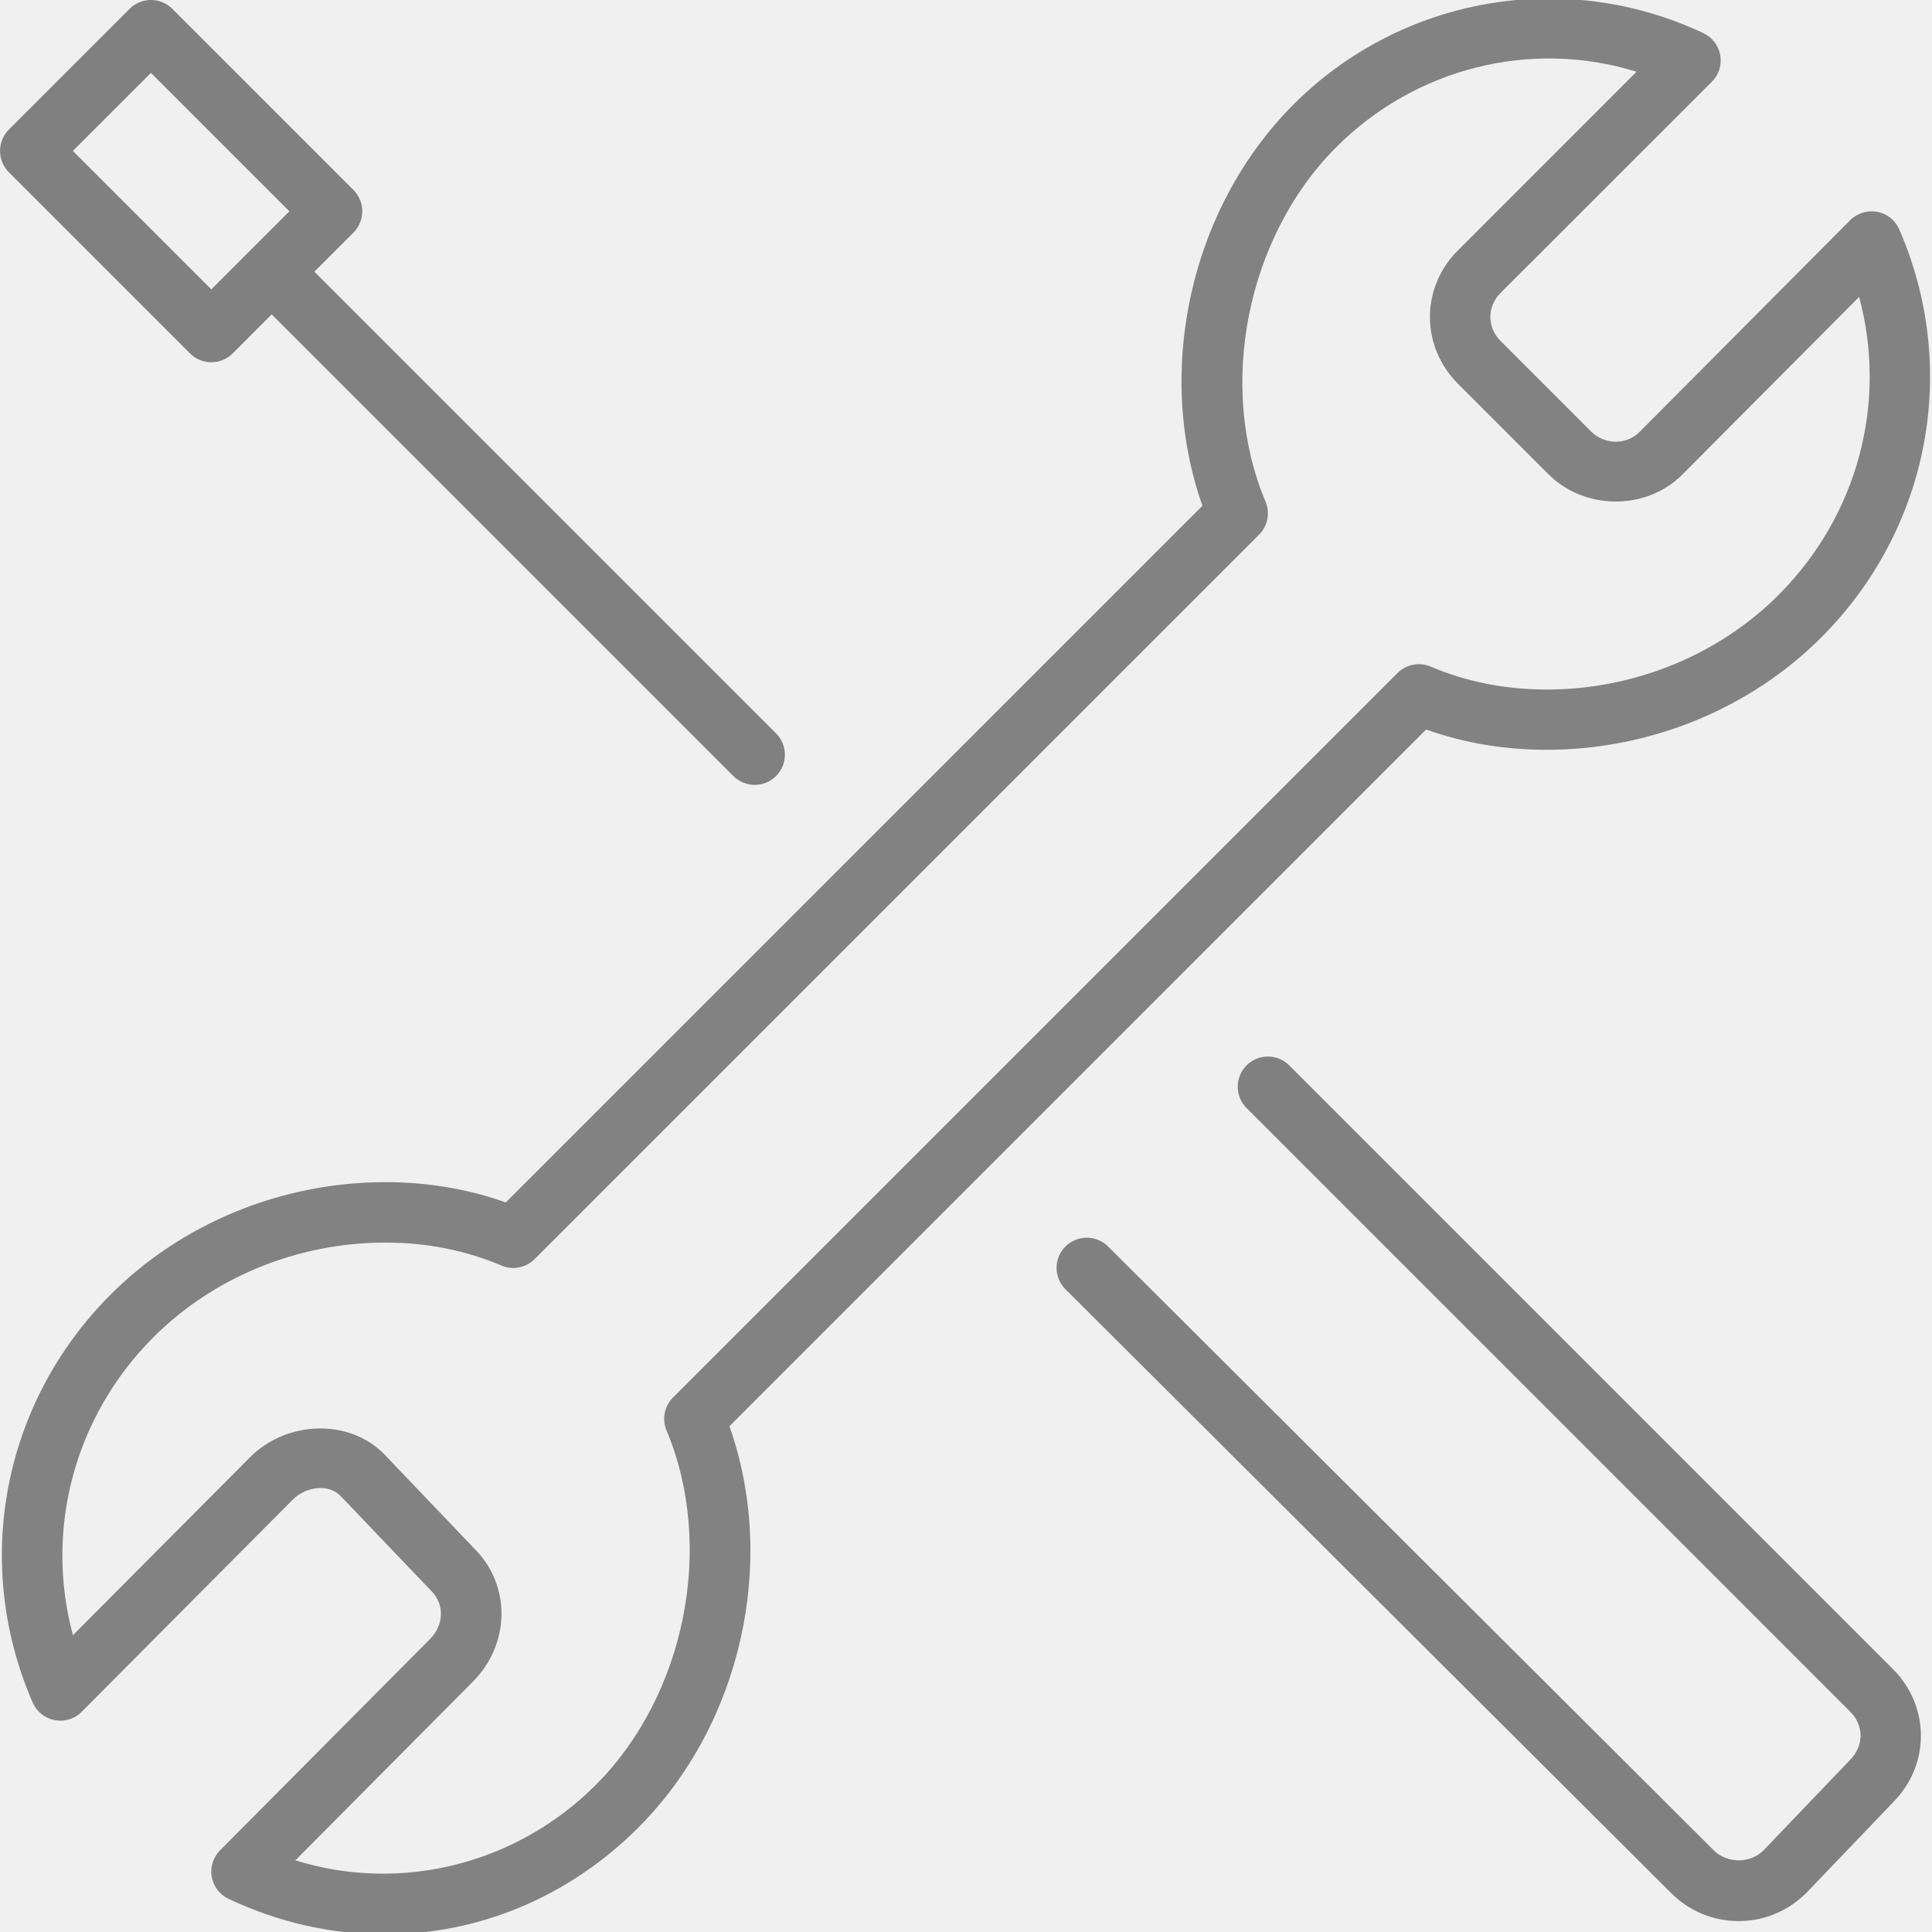
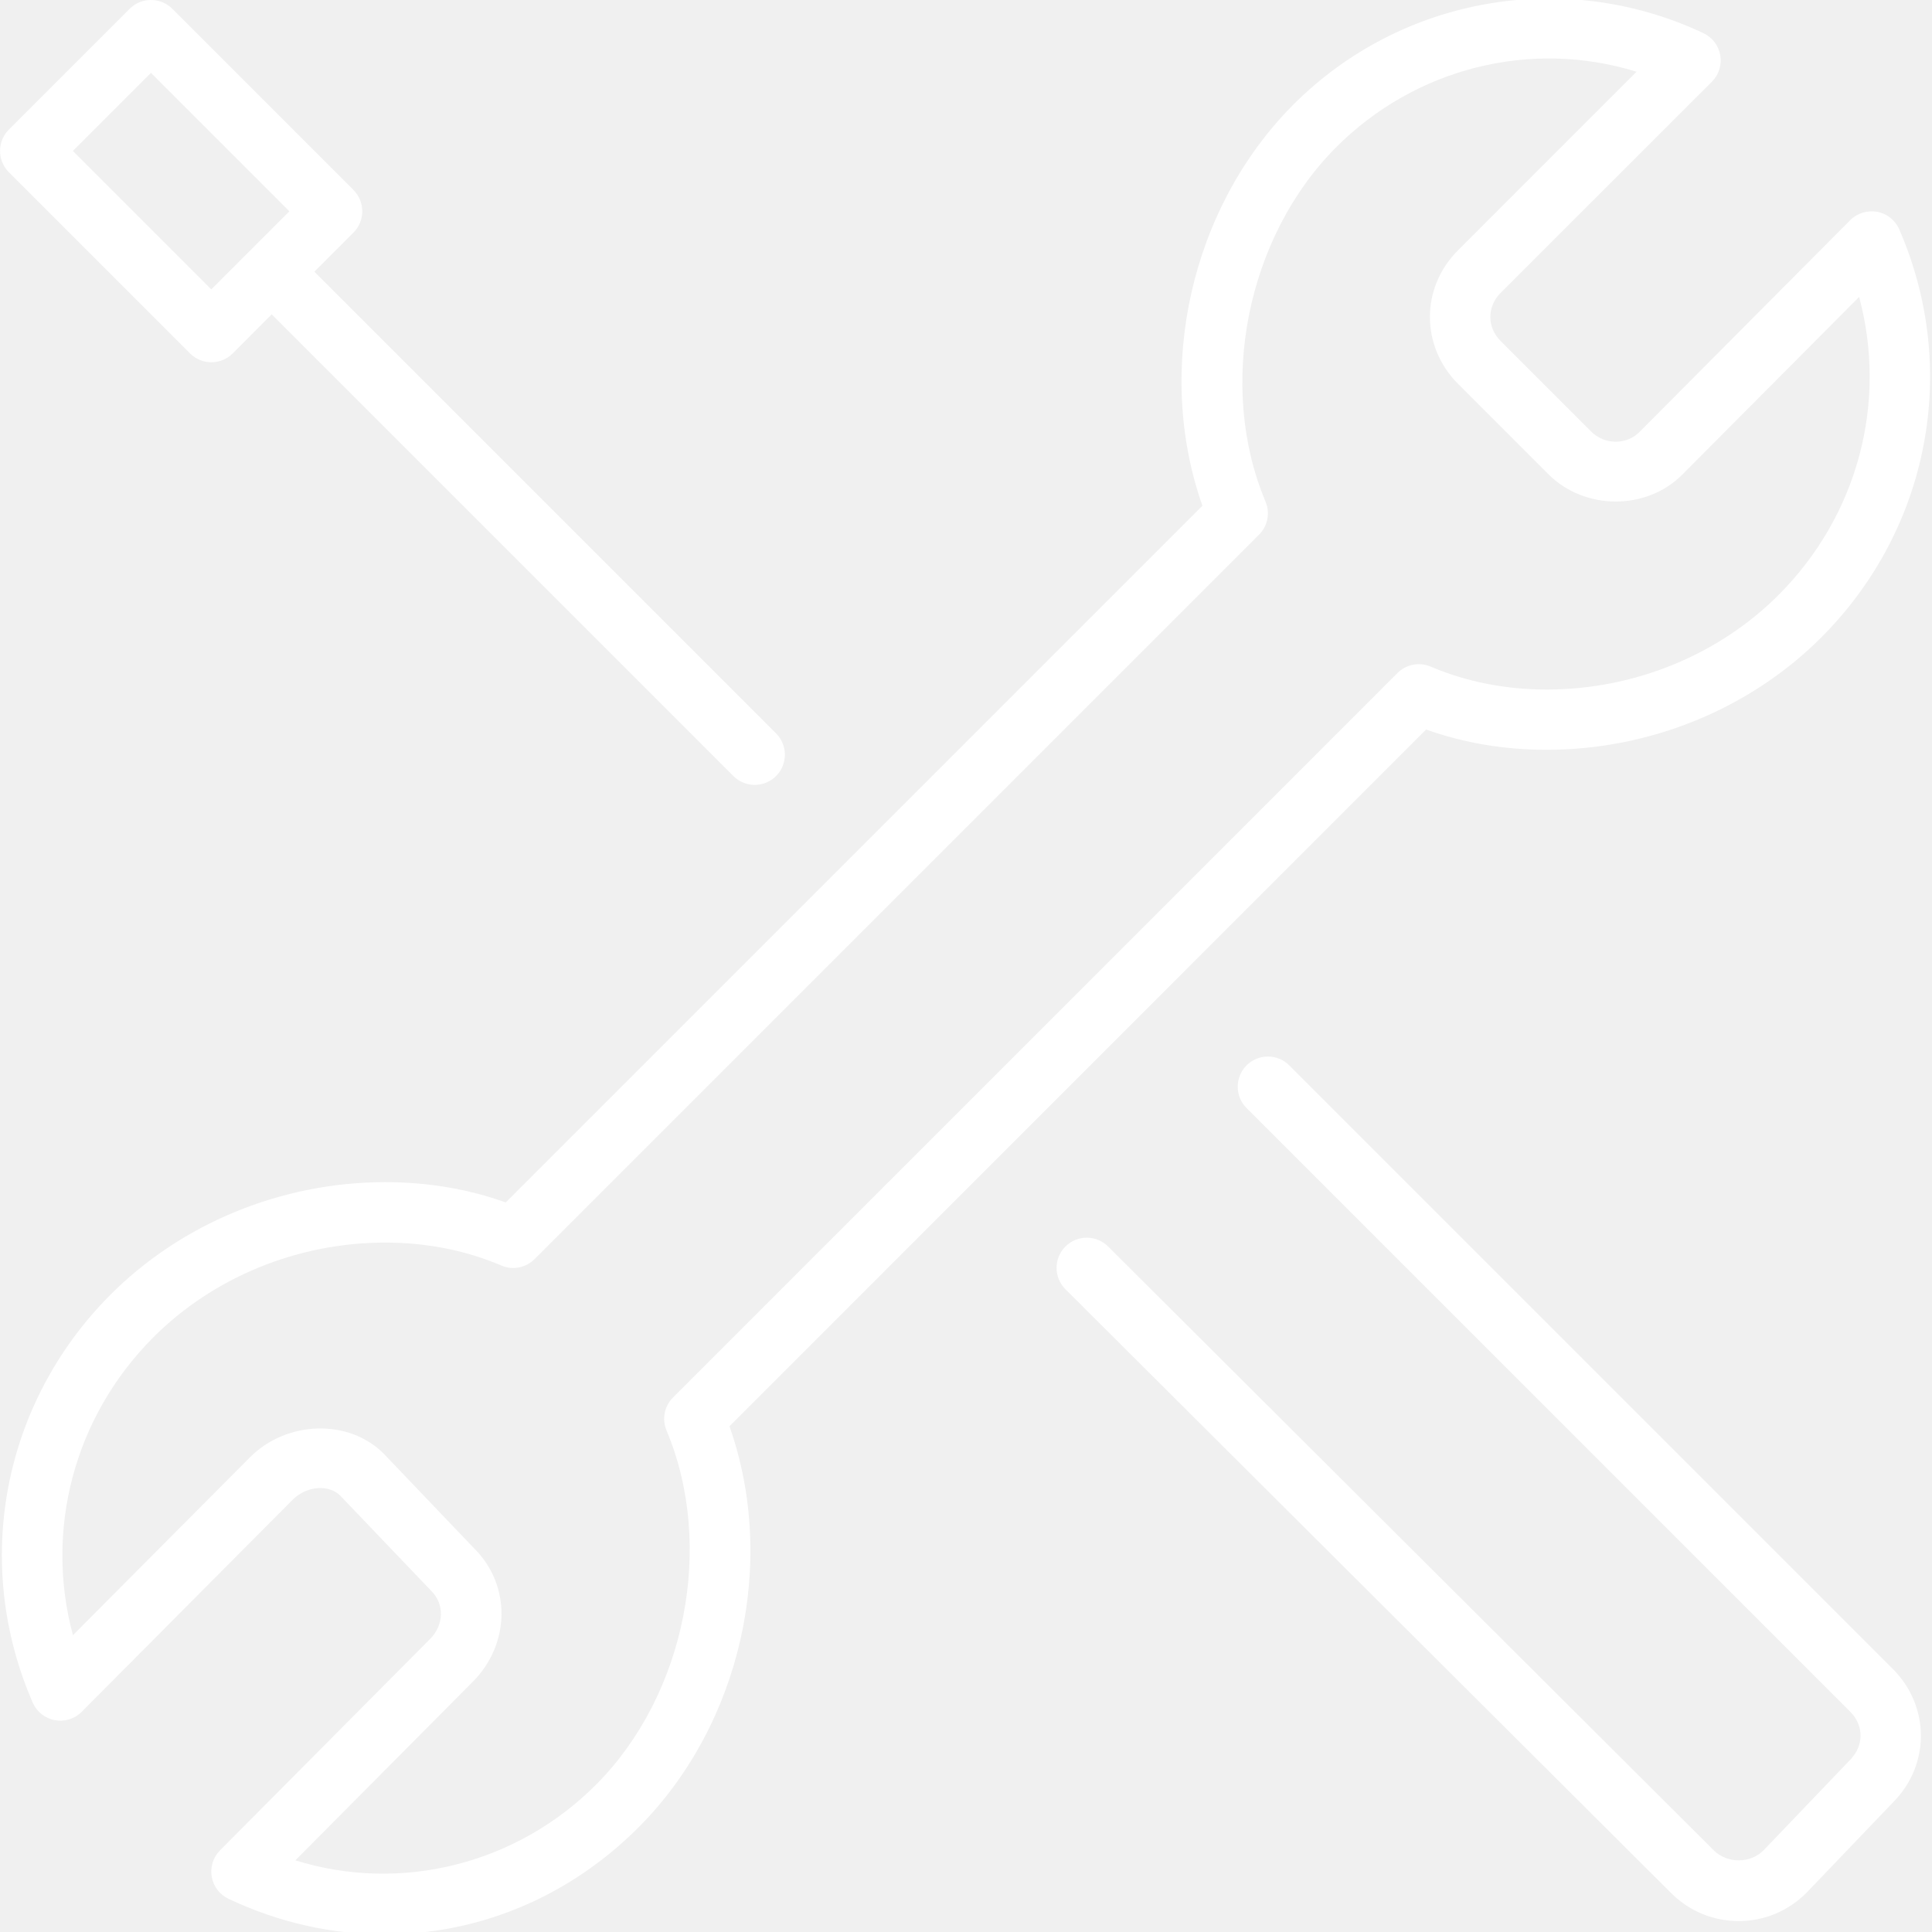
<svg xmlns="http://www.w3.org/2000/svg" version="1.1" id="Layer_1" width="800px" height="800px" viewBox="0 0 32 32" enable-background="new 0 0 32 32" xml:space="preserve">
  <g>
-     <path fill="#828282" d="M28.354,1.354c0.115-0.115,0.167-0.279,0.139-0.439c-0.028-0.16-0.132-0.297-0.28-0.366   c-2.291-1.08-5.01-0.606-6.798,1.191c-1.698,1.709-2.291,4.393-1.499,6.637L8.377,19.916C7.75,19.692,7.08,19.58,6.381,19.58   c-1.714,0-3.376,0.682-4.559,1.872c-1.782,1.792-2.284,4.44-1.281,6.747c0.066,0.152,0.203,0.262,0.366,0.292   c0.164,0.031,0.331-0.021,0.447-0.139l3.491-3.509c0.23-0.232,0.601-0.263,0.793-0.068l1.507,1.577   c0.219,0.221,0.209,0.562-0.022,0.795l-3.478,3.5c-0.115,0.115-0.166,0.279-0.138,0.439c0.028,0.16,0.132,0.296,0.279,0.365   c0.829,0.391,1.701,0.588,2.591,0.588c1.572,0,3.065-0.632,4.207-1.78c1.698-1.708,2.291-4.392,1.498-6.636l11.539-11.54   c0.628,0.224,1.298,0.336,1.997,0.336c1.714,0,3.376-0.682,4.559-1.872c1.782-1.792,2.284-4.44,1.281-6.747   c-0.066-0.152-0.203-0.262-0.366-0.292c-0.161-0.028-0.33,0.021-0.447,0.139l-3.491,3.509c-0.215,0.216-0.58,0.214-0.801-0.01   l-1.499-1.499c-0.226-0.227-0.225-0.568-0.001-0.794L28.354,1.354z M24.146,6.354l1.499,1.499c0.599,0.602,1.625,0.605,2.218,0.009   l2.93-2.944c0.469,1.741-0.016,3.609-1.324,4.926c-0.997,1.003-2.399,1.577-3.85,1.577c-0.683,0-1.33-0.128-1.923-0.38   c-0.188-0.081-0.405-0.037-0.549,0.106l-12,12c-0.144,0.144-0.186,0.36-0.107,0.547c0.803,1.91,0.314,4.375-1.163,5.861   c-1.321,1.328-3.244,1.801-4.985,1.258l2.941-2.96c0.621-0.625,0.631-1.594,0.029-2.198l-1.506-1.577   c-0.581-0.585-1.614-0.549-2.218,0.062l-2.93,2.944c-0.469-1.741,0.016-3.609,1.324-4.926c0.997-1.003,2.399-1.577,3.85-1.577   c0.683,0,1.33,0.128,1.923,0.38c0.187,0.082,0.405,0.037,0.549-0.106l12-12c0.144-0.144,0.186-0.36,0.107-0.547   c-0.803-1.91-0.314-4.376,1.163-5.862c1.32-1.328,3.242-1.798,4.982-1.258l-2.96,2.961C23.53,4.766,23.53,5.734,24.146,6.354z" />
-     <path fill="#808080" d="M29.21,30.647c-0.221,0.222-0.604,0.222-0.827-0.002l-10.03-10c-0.195-0.193-0.512-0.194-0.707,0.002   c-0.195,0.195-0.194,0.512,0.001,0.707l10.029,9.998c0.3,0.301,0.698,0.467,1.122,0.467c0,0,0,0,0,0   c0.424,0,0.822-0.166,1.128-0.474l1.429-1.493c0.615-0.618,0.615-1.587-0.001-2.206l-10-10c-0.195-0.195-0.512-0.195-0.707,0   s-0.195,0.512,0,0.707l9.999,9.999c0.229,0.23,0.229,0.564-0.007,0.802L29.21,30.647z" />
-     <path fill="#808080" d="M5.854,3.146l-3-3c-0.195-0.195-0.512-0.195-0.707,0l-2,2c-0.195,0.195-0.195,0.512,0,0.707l3,3   C3.244,5.951,3.372,6,3.5,6s0.256-0.049,0.354-0.146L4.5,5.207l7.646,7.646C12.244,12.951,12.372,13,12.5,13   s0.256-0.049,0.354-0.146c0.195-0.195,0.195-0.512,0-0.707L5.207,4.5l0.646-0.646C6.049,3.658,6.049,3.342,5.854,3.146z M3.5,4.793   L1.207,2.5L2.5,1.207L4.793,3.5L3.5,4.793z" />
+     <path fill="#ffffff" d="M28.354,1.354c0.115-0.115,0.167-0.279,0.139-0.439c-0.028-0.16-0.132-0.297-0.28-0.366   c-2.291-1.08-5.01-0.606-6.798,1.191c-1.698,1.709-2.291,4.393-1.499,6.637L8.377,19.916C7.75,19.692,7.08,19.58,6.381,19.58   c-1.714,0-3.376,0.682-4.559,1.872c-1.782,1.792-2.284,4.44-1.281,6.747c0.066,0.152,0.203,0.262,0.366,0.292   c0.164,0.031,0.331-0.021,0.447-0.139l3.491-3.509c0.23-0.232,0.601-0.263,0.793-0.068l1.507,1.577   c0.219,0.221,0.209,0.562-0.022,0.795l-3.478,3.5c-0.115,0.115-0.166,0.279-0.138,0.439c0.028,0.16,0.132,0.296,0.279,0.365   c0.829,0.391,1.701,0.588,2.591,0.588c1.572,0,3.065-0.632,4.207-1.78c1.698-1.708,2.291-4.392,1.498-6.636l11.539-11.54   c0.628,0.224,1.298,0.336,1.997,0.336c1.714,0,3.376-0.682,4.559-1.872c1.782-1.792,2.284-4.44,1.281-6.747   c-0.066-0.152-0.203-0.262-0.366-0.292c-0.161-0.028-0.33,0.021-0.447,0.139l-3.491,3.509c-0.215,0.216-0.58,0.214-0.801-0.01   l-1.499-1.499c-0.226-0.227-0.225-0.568-0.001-0.794L28.354,1.354z M24.146,6.354l1.499,1.499c0.599,0.602,1.625,0.605,2.218,0.009   l2.93-2.944c0.469,1.741-0.016,3.609-1.324,4.926c-0.997,1.003-2.399,1.577-3.85,1.577c-0.683,0-1.33-0.128-1.923-0.38   c-0.188-0.081-0.405-0.037-0.549,0.106l-12,12c-0.144,0.144-0.186,0.36-0.107,0.547c0.803,1.91,0.314,4.375-1.163,5.861   c-1.321,1.328-3.244,1.801-4.985,1.258l2.941-2.96c0.621-0.625,0.631-1.594,0.029-2.198l-1.506-1.577   c-0.581-0.585-1.614-0.549-2.218,0.062l-2.93,2.944c-0.469-1.741,0.016-3.609,1.324-4.926c0.997-1.003,2.399-1.577,3.85-1.577   c0.683,0,1.33,0.128,1.923,0.38c0.187,0.082,0.405,0.037,0.549-0.106l12-12c0.144-0.144,0.186-0.36,0.107-0.547   c-0.803-1.91-0.314-4.376,1.163-5.862c1.32-1.328,3.242-1.798,4.982-1.258l-2.96,2.961C23.53,4.766,23.53,5.734,24.146,6.354z" />
+     <path fill="#ffffff" d="M29.21,30.647c-0.221,0.222-0.604,0.222-0.827-0.002l-10.03-10c-0.195-0.193-0.512-0.194-0.707,0.002   c-0.195,0.195-0.194,0.512,0.001,0.707l10.029,9.998c0.3,0.301,0.698,0.467,1.122,0.467c0,0,0,0,0,0   c0.424,0,0.822-0.166,1.128-0.474l1.429-1.493c0.615-0.618,0.615-1.587-0.001-2.206l-10-10c-0.195-0.195-0.512-0.195-0.707,0   s-0.195,0.512,0,0.707l9.999,9.999c0.229,0.23,0.229,0.564-0.007,0.802L29.21,30.647z" />
+     <path fill="#ffffff" d="M5.854,3.146l-3-3c-0.195-0.195-0.512-0.195-0.707,0l-2,2c-0.195,0.195-0.195,0.512,0,0.707l3,3   C3.244,5.951,3.372,6,3.5,6s0.256-0.049,0.354-0.146L4.5,5.207l7.646,7.646C12.244,12.951,12.372,13,12.5,13   s0.256-0.049,0.354-0.146c0.195-0.195,0.195-0.512,0-0.707L5.207,4.5l0.646-0.646C6.049,3.658,6.049,3.342,5.854,3.146z M3.5,4.793   L1.207,2.5L2.5,1.207L4.793,3.5L3.5,4.793z" />
  </g>
</svg>
